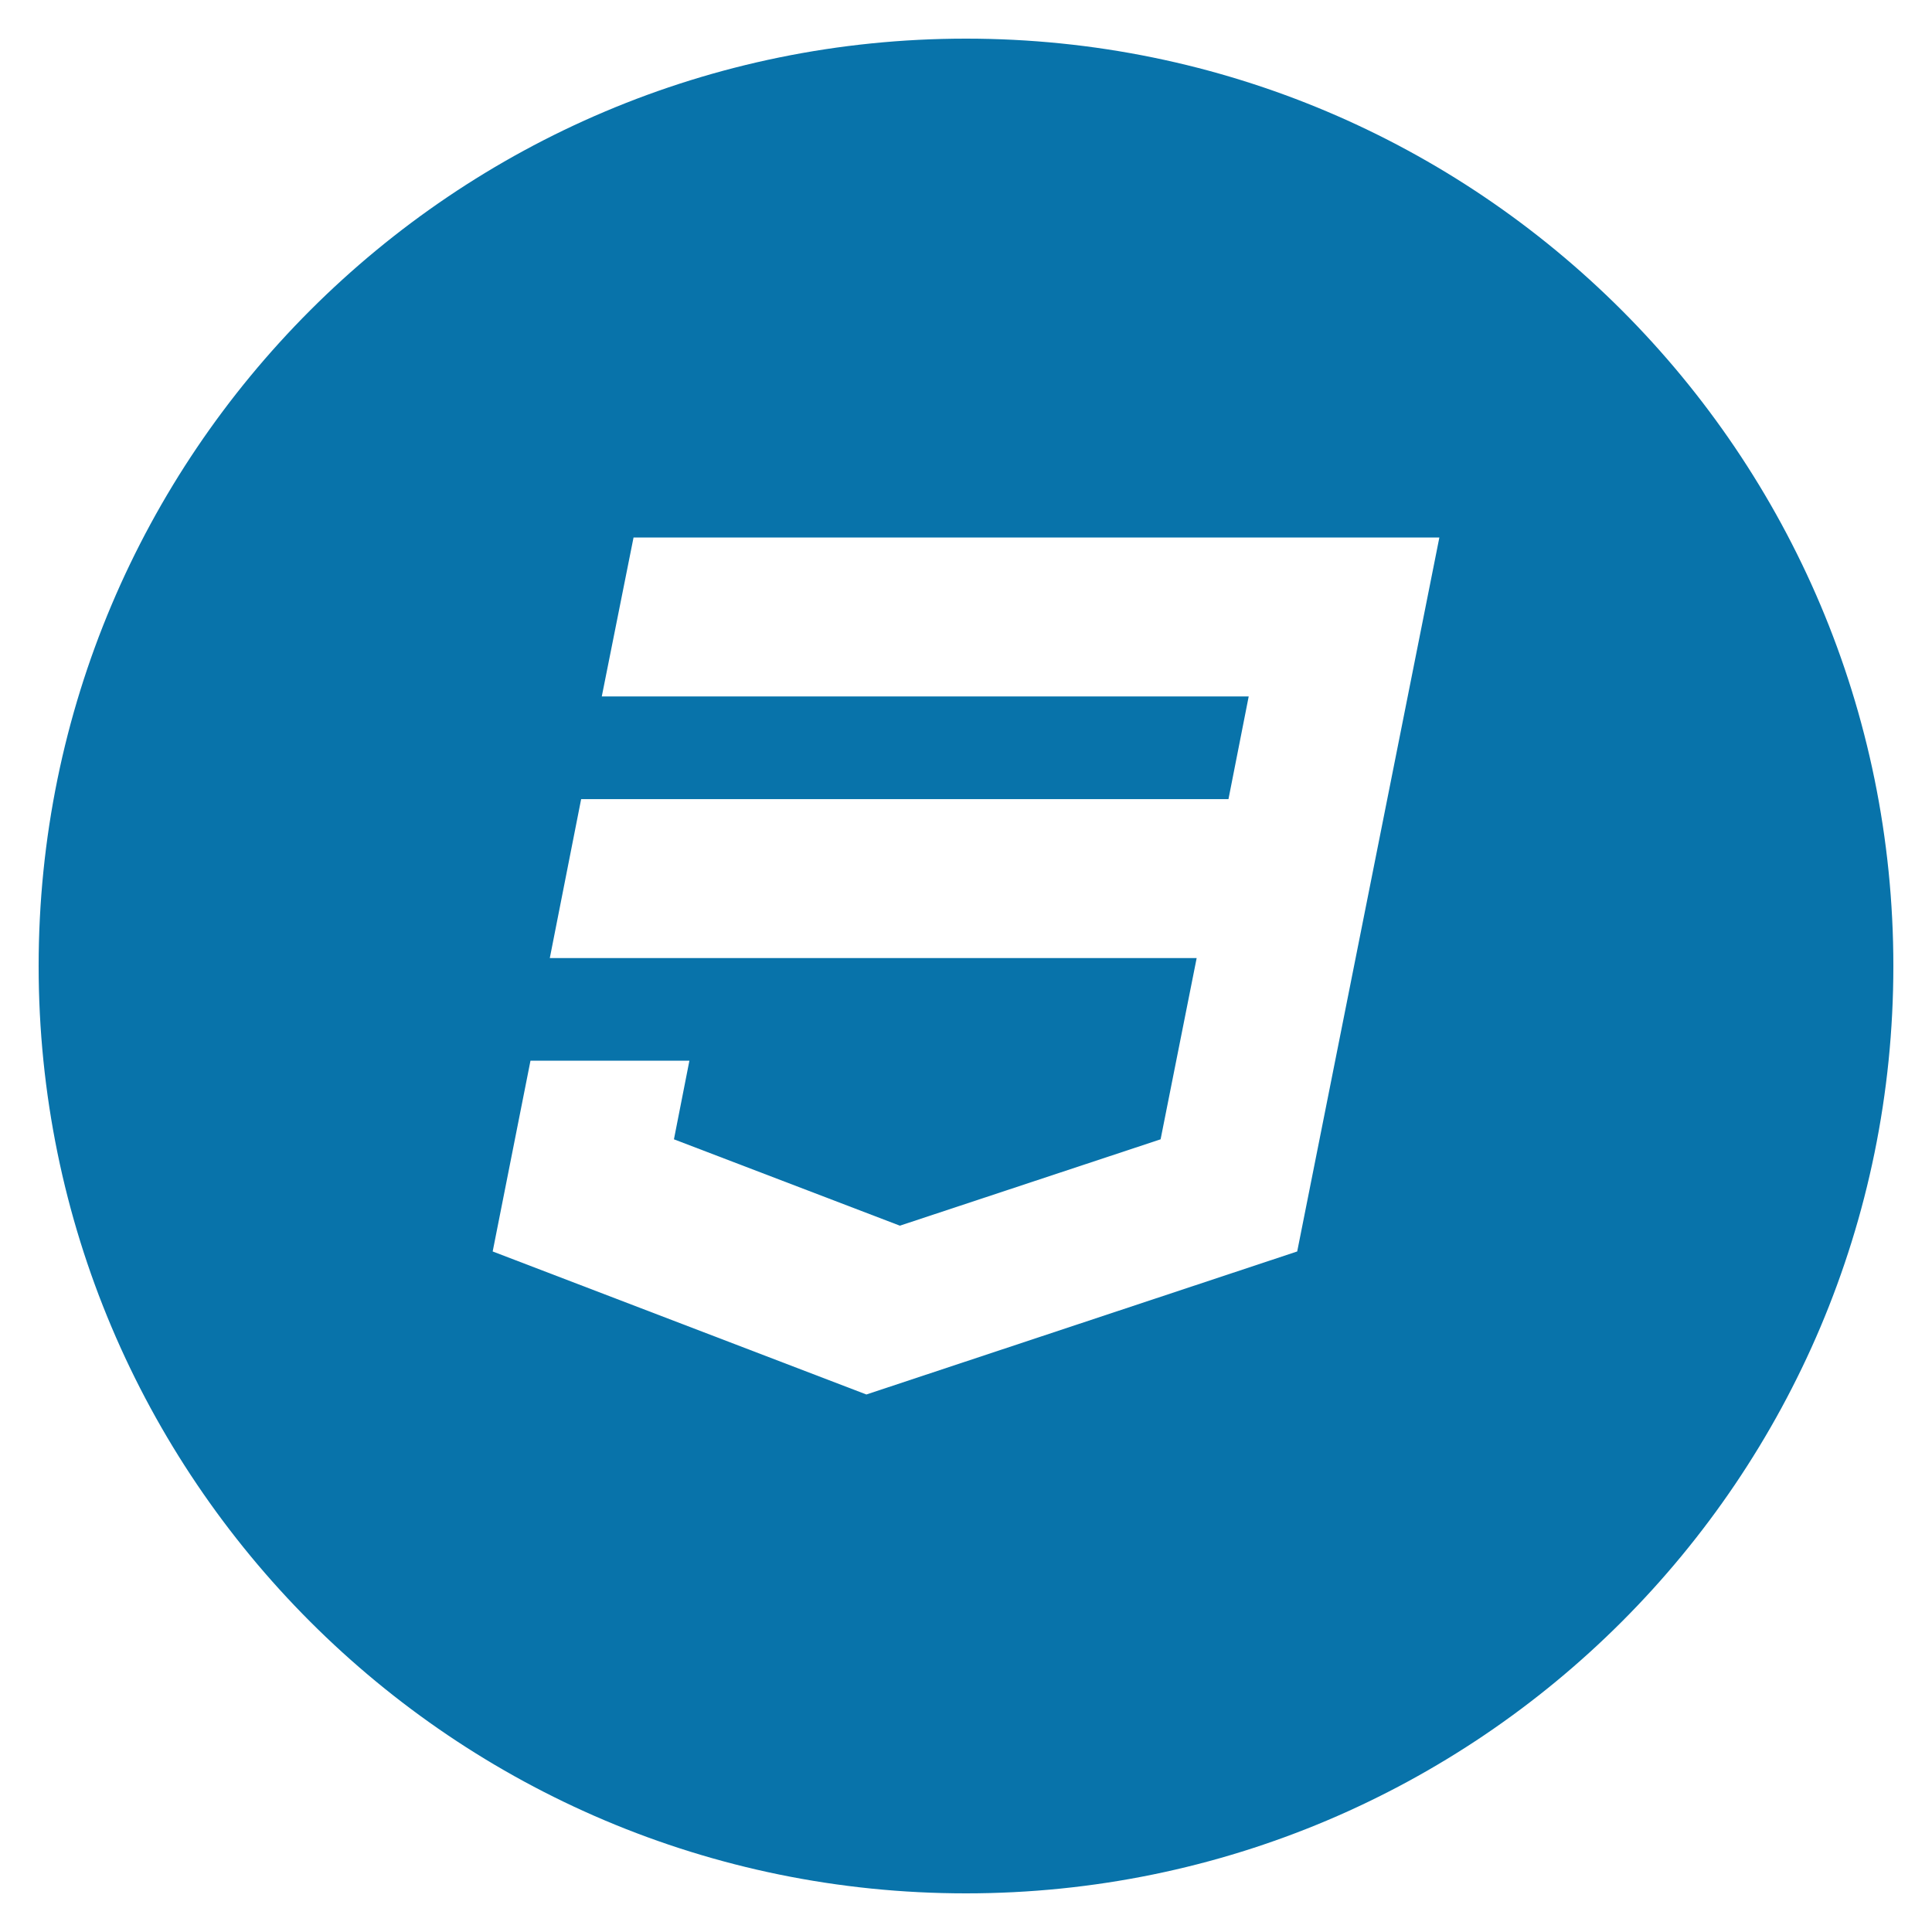
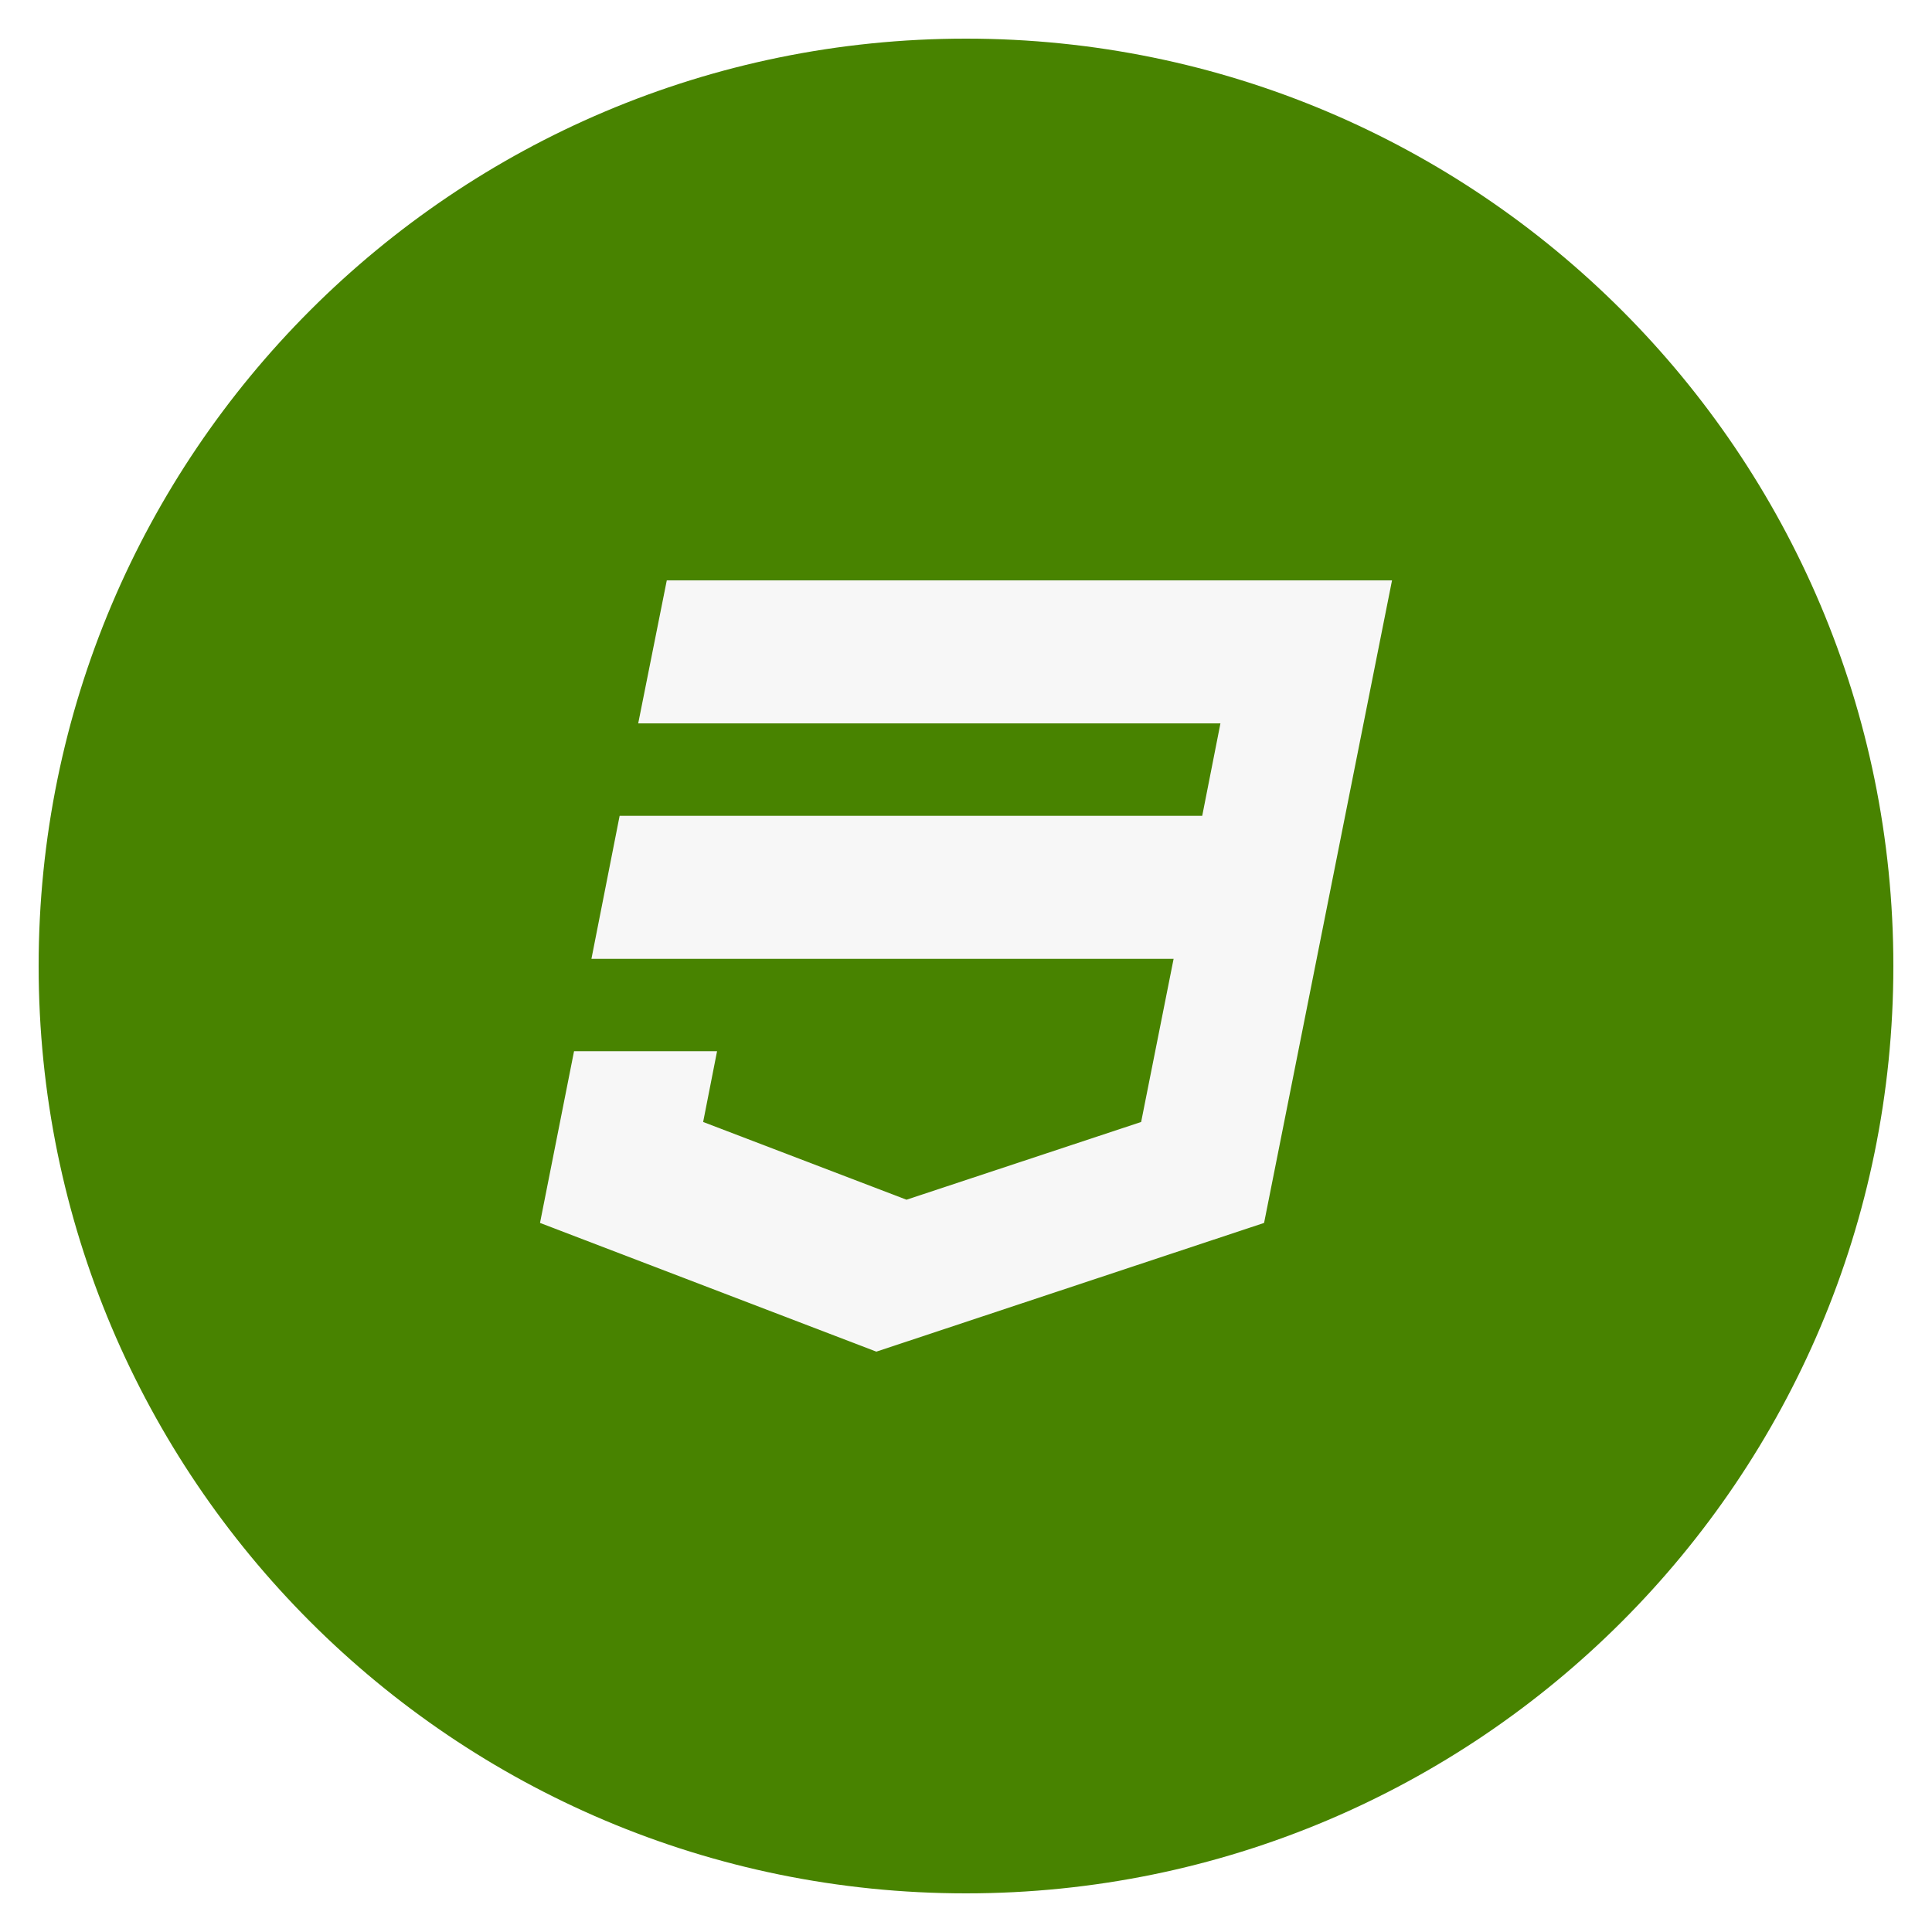
- <svg xmlns="http://www.w3.org/2000/svg" id="css3" class="custom-icon" version="1.1" viewBox="0 0 100 100" style="height: 100px; width: 100px;">
-   <circle class="outer-shape" cx="50" cy="50" r="48" style="opacity: 1; fill: rgb(8, 115, 170);" />
-   <path class="inner-shape" style="opacity: 1; fill: rgb(255, 255, 255);" transform="translate(25,25) scale(0.5)" d="M15.584,5.643l-3.288,16.454h66.969l-2.094,10.628H10.16L6.916,49.177h66.963l-3.734,18.764l-26.989,8.941l-23.39-8.941 l1.601-8.139H4.916L1.002,79.551l38.686,14.806l44.598-14.806L99.002,5.644L15.584,5.643z" />
+ <svg xmlns="http://www.w3.org/2000/svg" id="css3" class="custom-icon" version="1.1" viewBox="0 0 100 100" style="height: 90px; width: 90px;">
+   <circle class="outer-shape" cx="50" cy="50" r="48" style="opacity: 1; fill: rgb(72, 131, 0);" />
+   <path class="inner-shape" style="opacity: 1; fill: rgb(247, 247, 247);" transform="translate(27.5,27.5) scale(0.45)" d="M15.584,5.643l-3.288,16.454h66.969l-2.094,10.628H10.16L6.916,49.177h66.963l-3.734,18.764l-26.989,8.941l-23.39-8.941 l1.601-8.139H4.916L1.002,79.551l38.686,14.806l44.598-14.806L99.002,5.644L15.584,5.643z" />
</svg>
